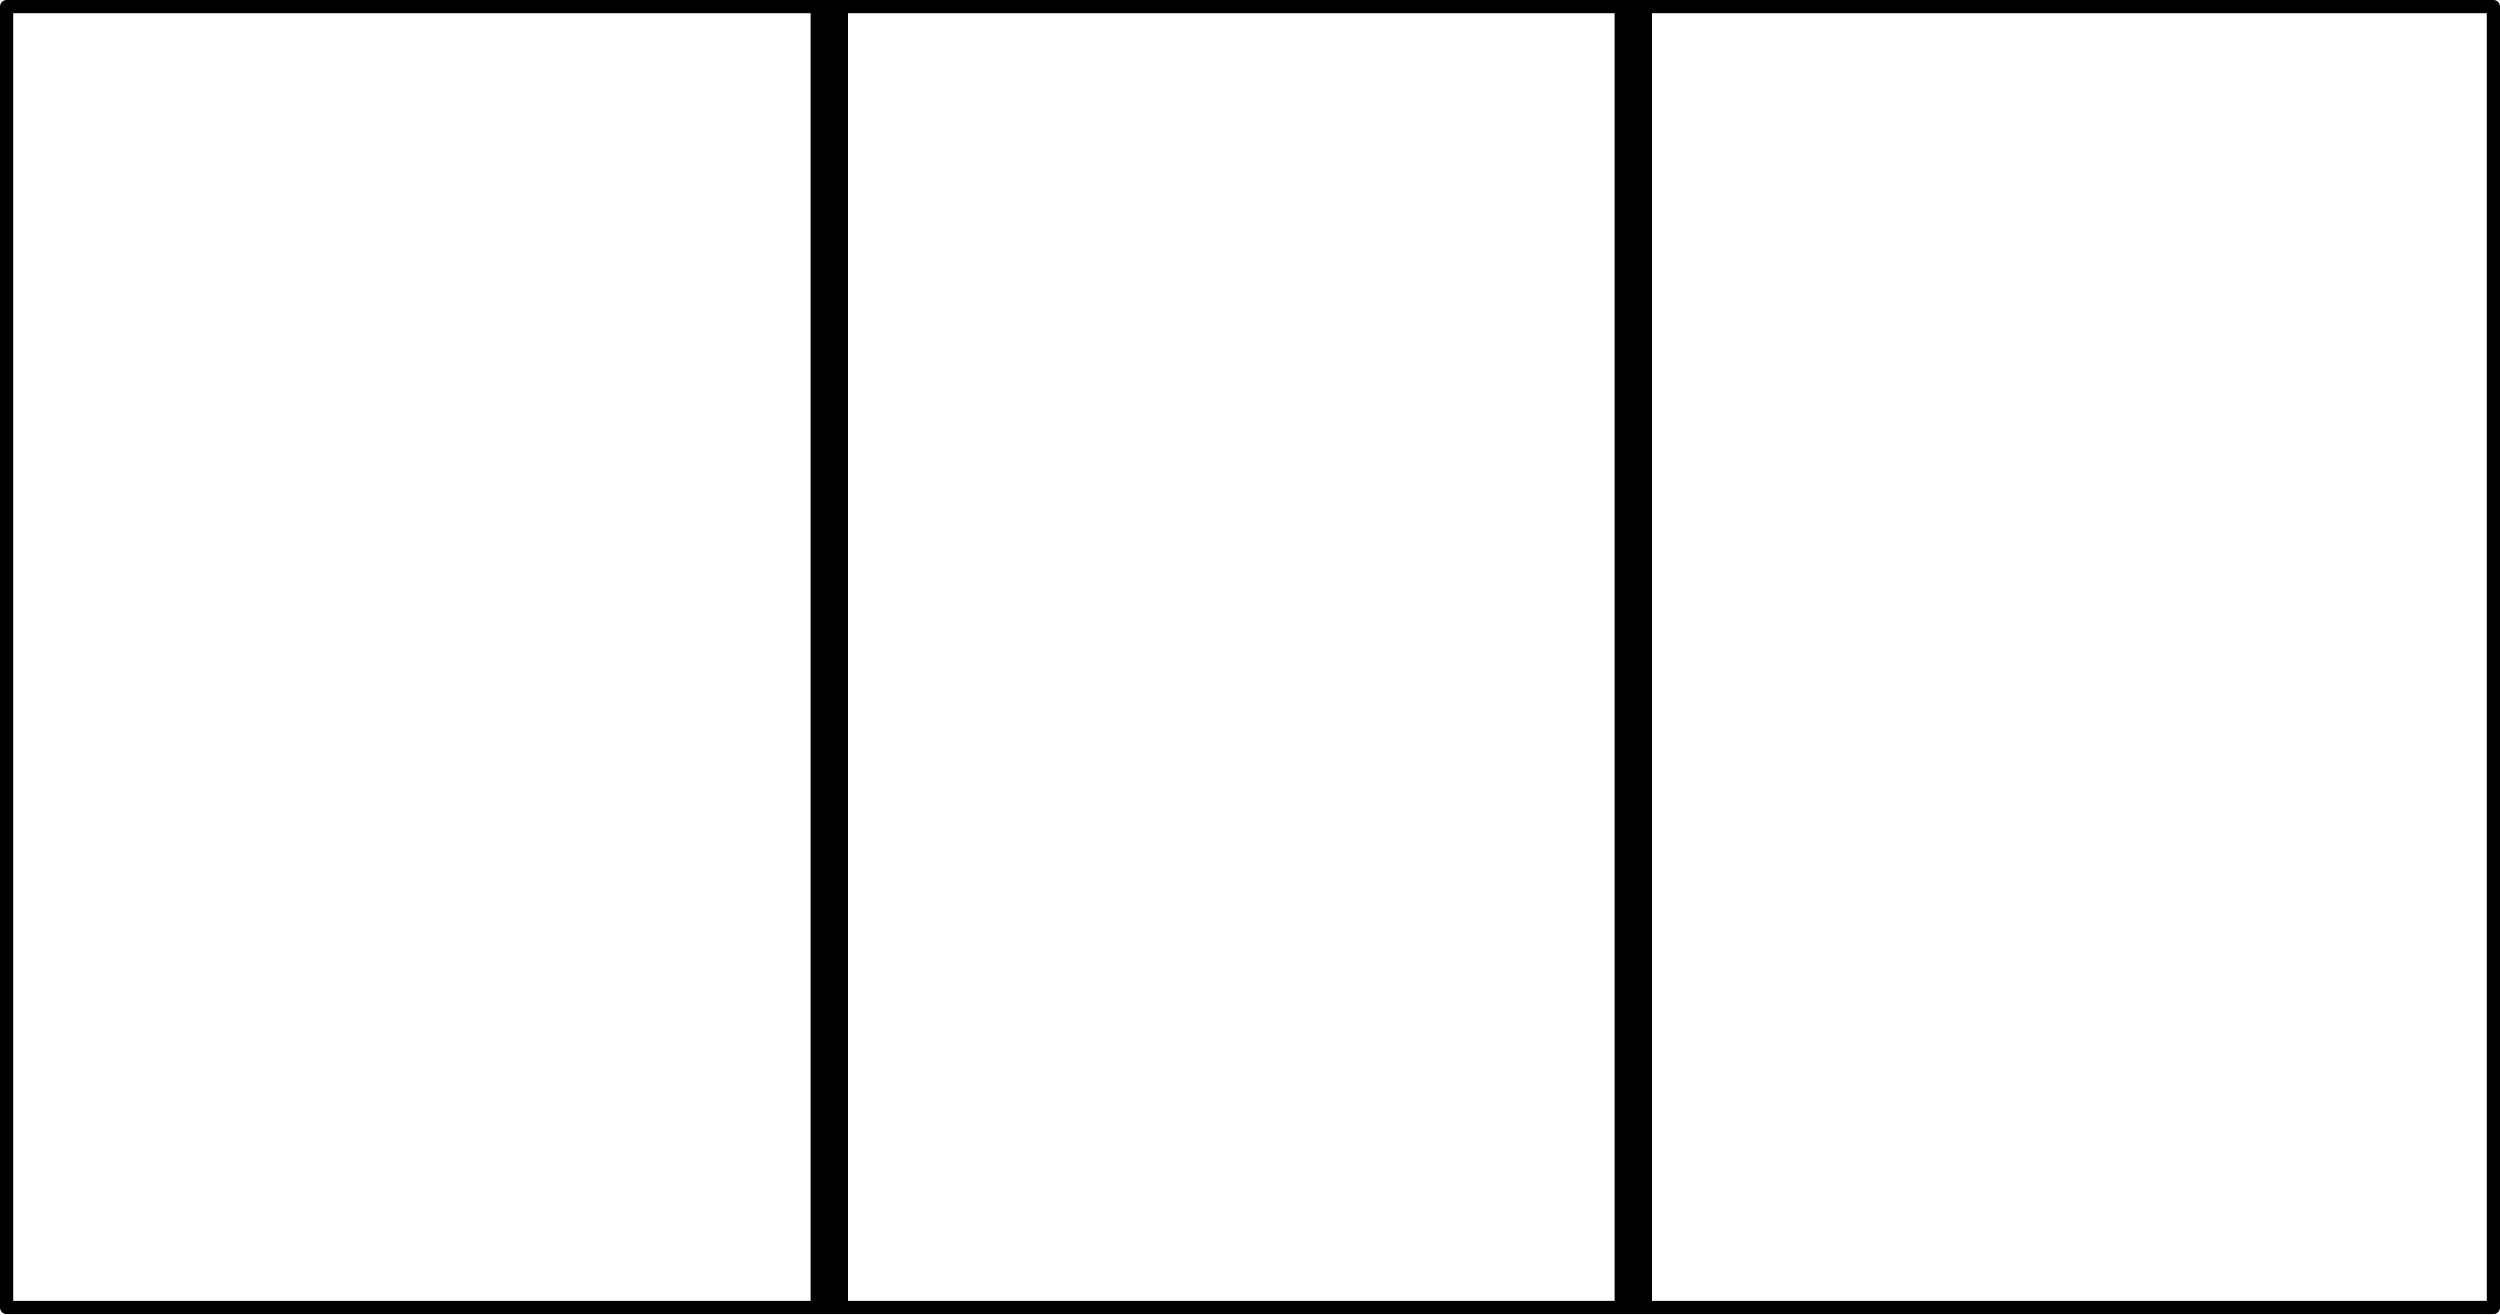
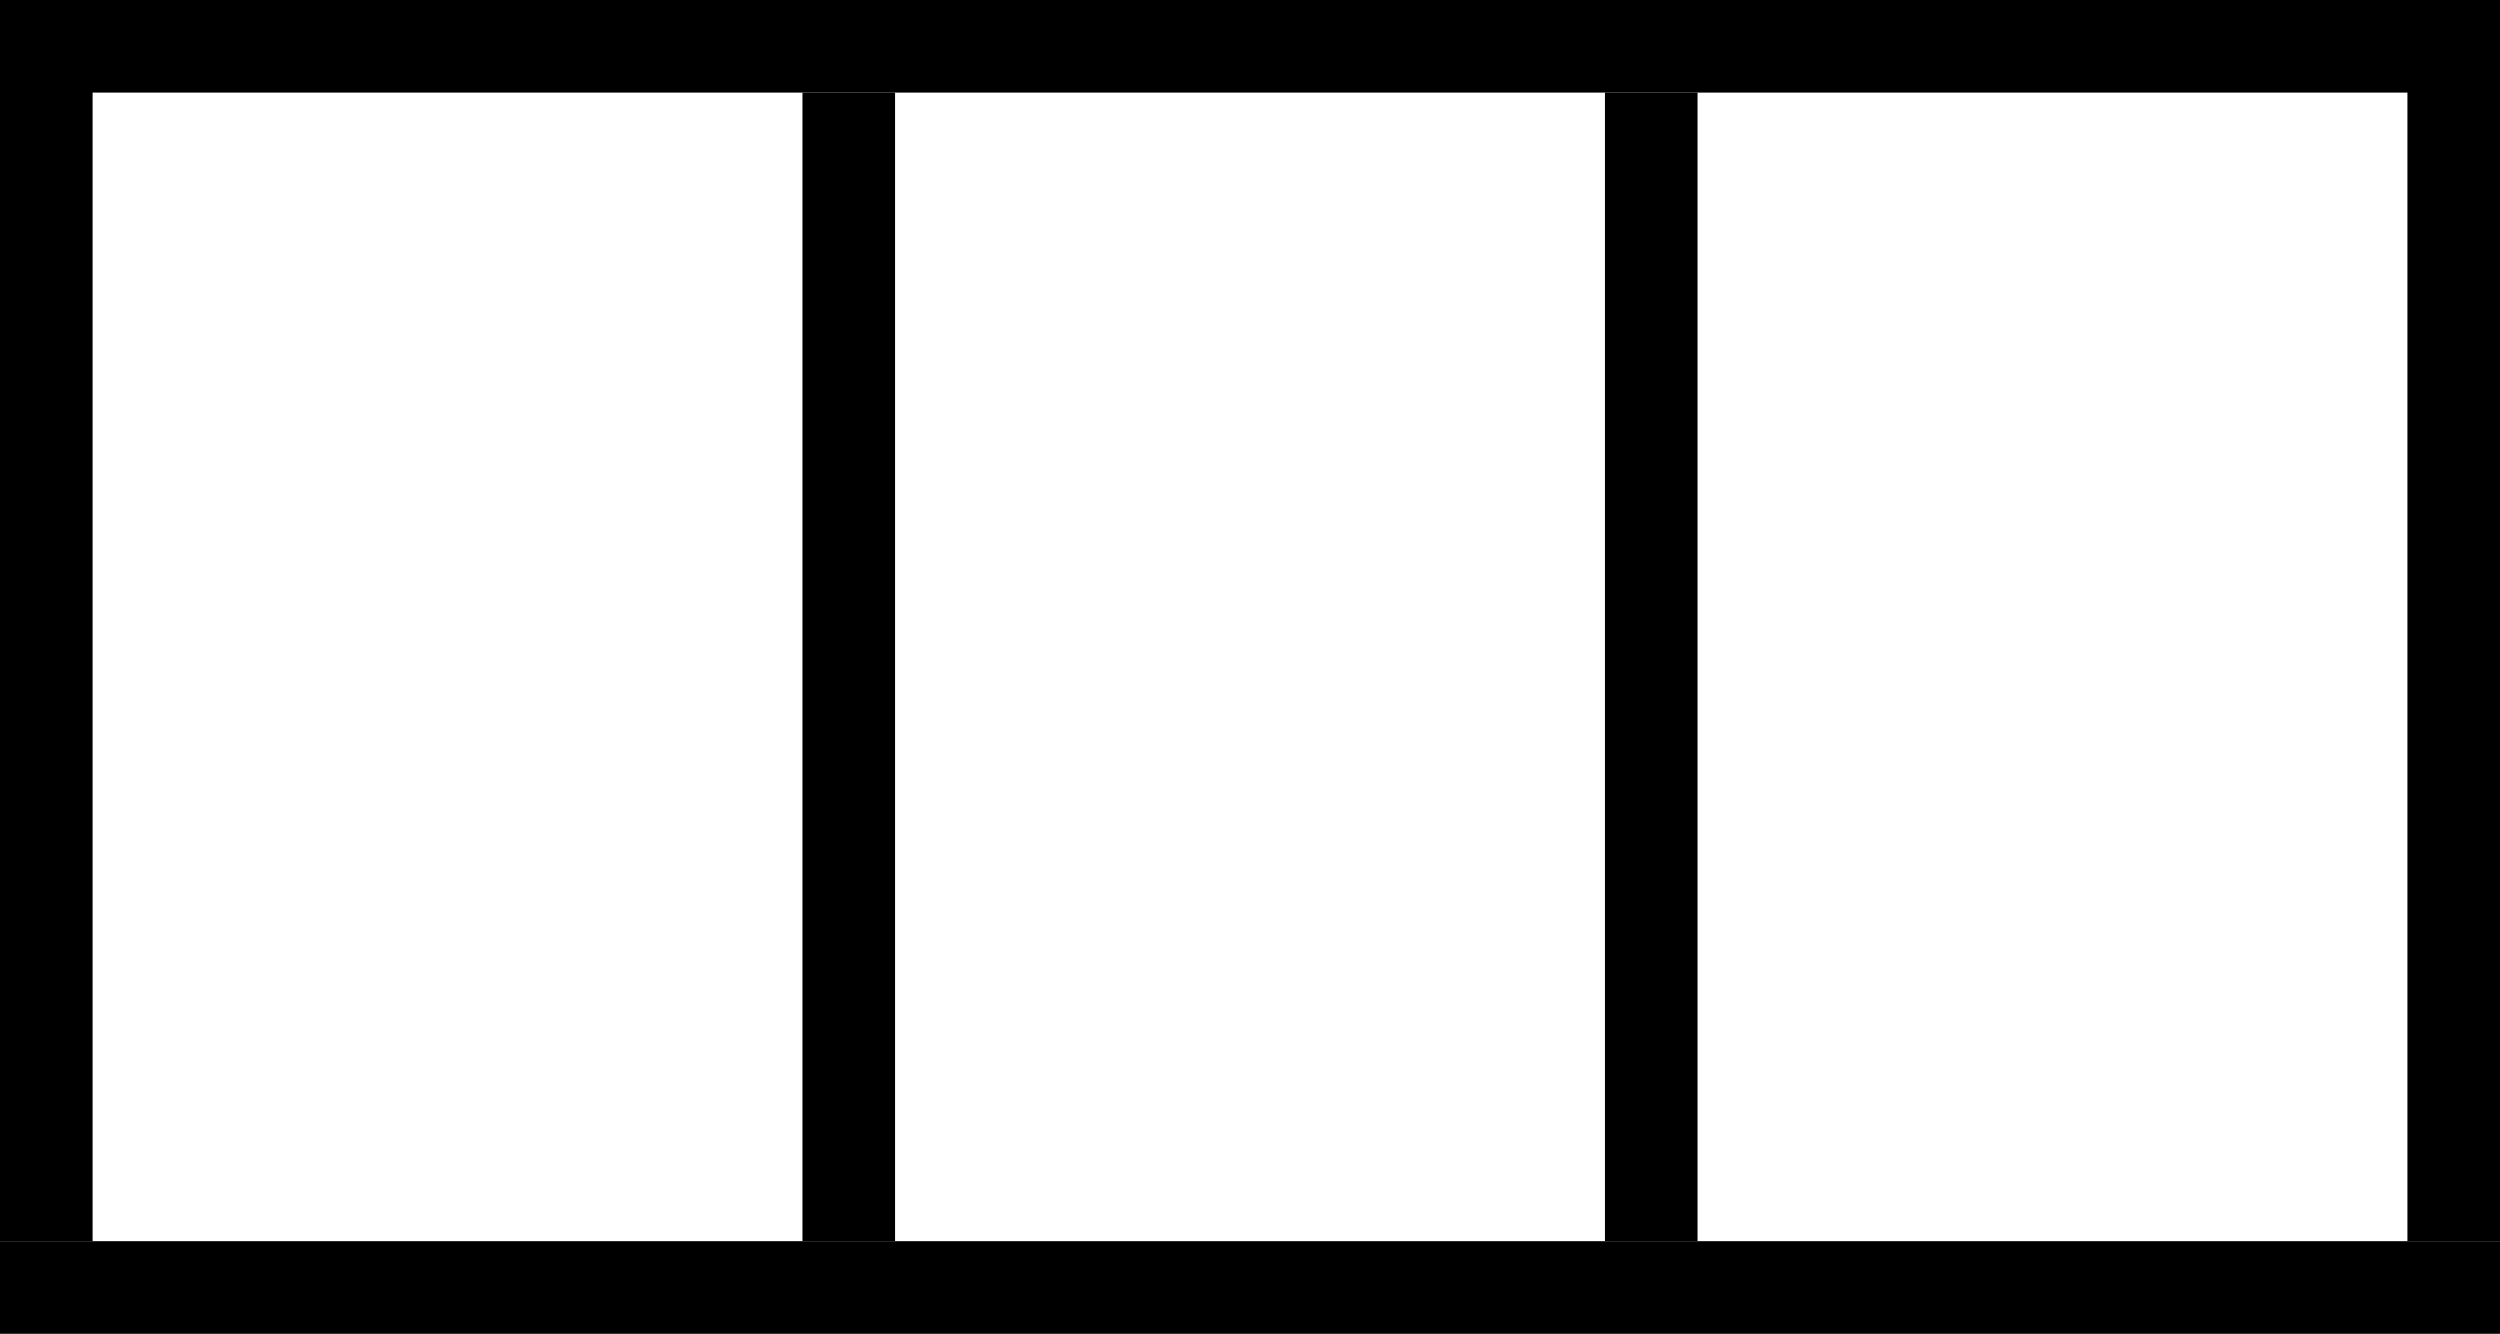
- <svg xmlns="http://www.w3.org/2000/svg" version="1.1" width="94.752pt" height="49.805pt" viewBox="56.659 103.414 94.752 49.805">
+ <svg xmlns="http://www.w3.org/2000/svg" version="1.1" width="121.5pt" height="64.822pt" viewBox="60.909 114.18 121.5 64.822">
  <g id="page1">
-     <g transform="matrix(0.996264 0 0 0.996264 56.6594 103.414)">
-       <path d="M 0.251 49.741L 94.856 49.741L 94.856 0.251L 0.251 0.251L 0.251 49.741Z" fill="none" stroke="#000000" stroke-linecap="round" stroke-linejoin="round" stroke-miterlimit="10.037" stroke-width="0.502" />
+     <g transform="matrix(0.996264 0 0 0.996264 60.9094 114.18)">
+       <path d="M 0 60.548L 121.956 60.548L 121.956 65.065L 0 65.065L 0 60.548Z" fill="#000000" />
    </g>
-     <g transform="matrix(0.996264 0 0 0.996264 56.6594 103.414)">
-       <path d="M 30.838 49.741L 32.26 49.741L 32.26 0.251L 30.838 0.251L 30.838 49.741Z" fill="#000000" />
+     <g transform="matrix(0.996264 0 0 0.996264 60.9094 114.18)">
+       <path d="M 4.517 60.548L 0 60.548L 0 0L 4.517 0L 4.517 60.548Z" fill="#000000" />
    </g>
-     <g transform="matrix(0.996264 0 0 0.996264 56.6594 103.414)">
-       <path d="M 61.424 49.741L 62.847 49.741L 62.847 0.251L 61.424 0.251L 61.424 49.741Z" fill="#000000" />
+     <g transform="matrix(0.996264 0 0 0.996264 60.9094 114.18)">
+       <path d="M 117.439 60.548L 121.956 60.548L 121.956 0L 117.439 0L 117.439 60.548Z" fill="#000000" />
+     </g>
+     <g transform="matrix(0.996264 0 0 0.996264 60.9094 114.18)">
+       <path d="M 0 4.517L 121.956 4.517L 121.956 0L 0 0L 0 4.517Z" fill="#000000" />
+     </g>
+     <g transform="matrix(0.996264 0 0 0.996264 60.9094 114.18)">
+       <path d="M 39.146 60.548L 43.663 60.548L 43.663 4.517L 39.146 4.517L 39.146 60.548Z" fill="#000000" />
+     </g>
+     <g transform="matrix(0.996264 0 0 0.996264 60.9094 114.18)">
+       <path d="M 78.293 60.548L 82.809 60.548L 82.809 4.517L 78.293 4.517L 78.293 60.548Z" fill="#000000" />
    </g>
  </g>
</svg>
